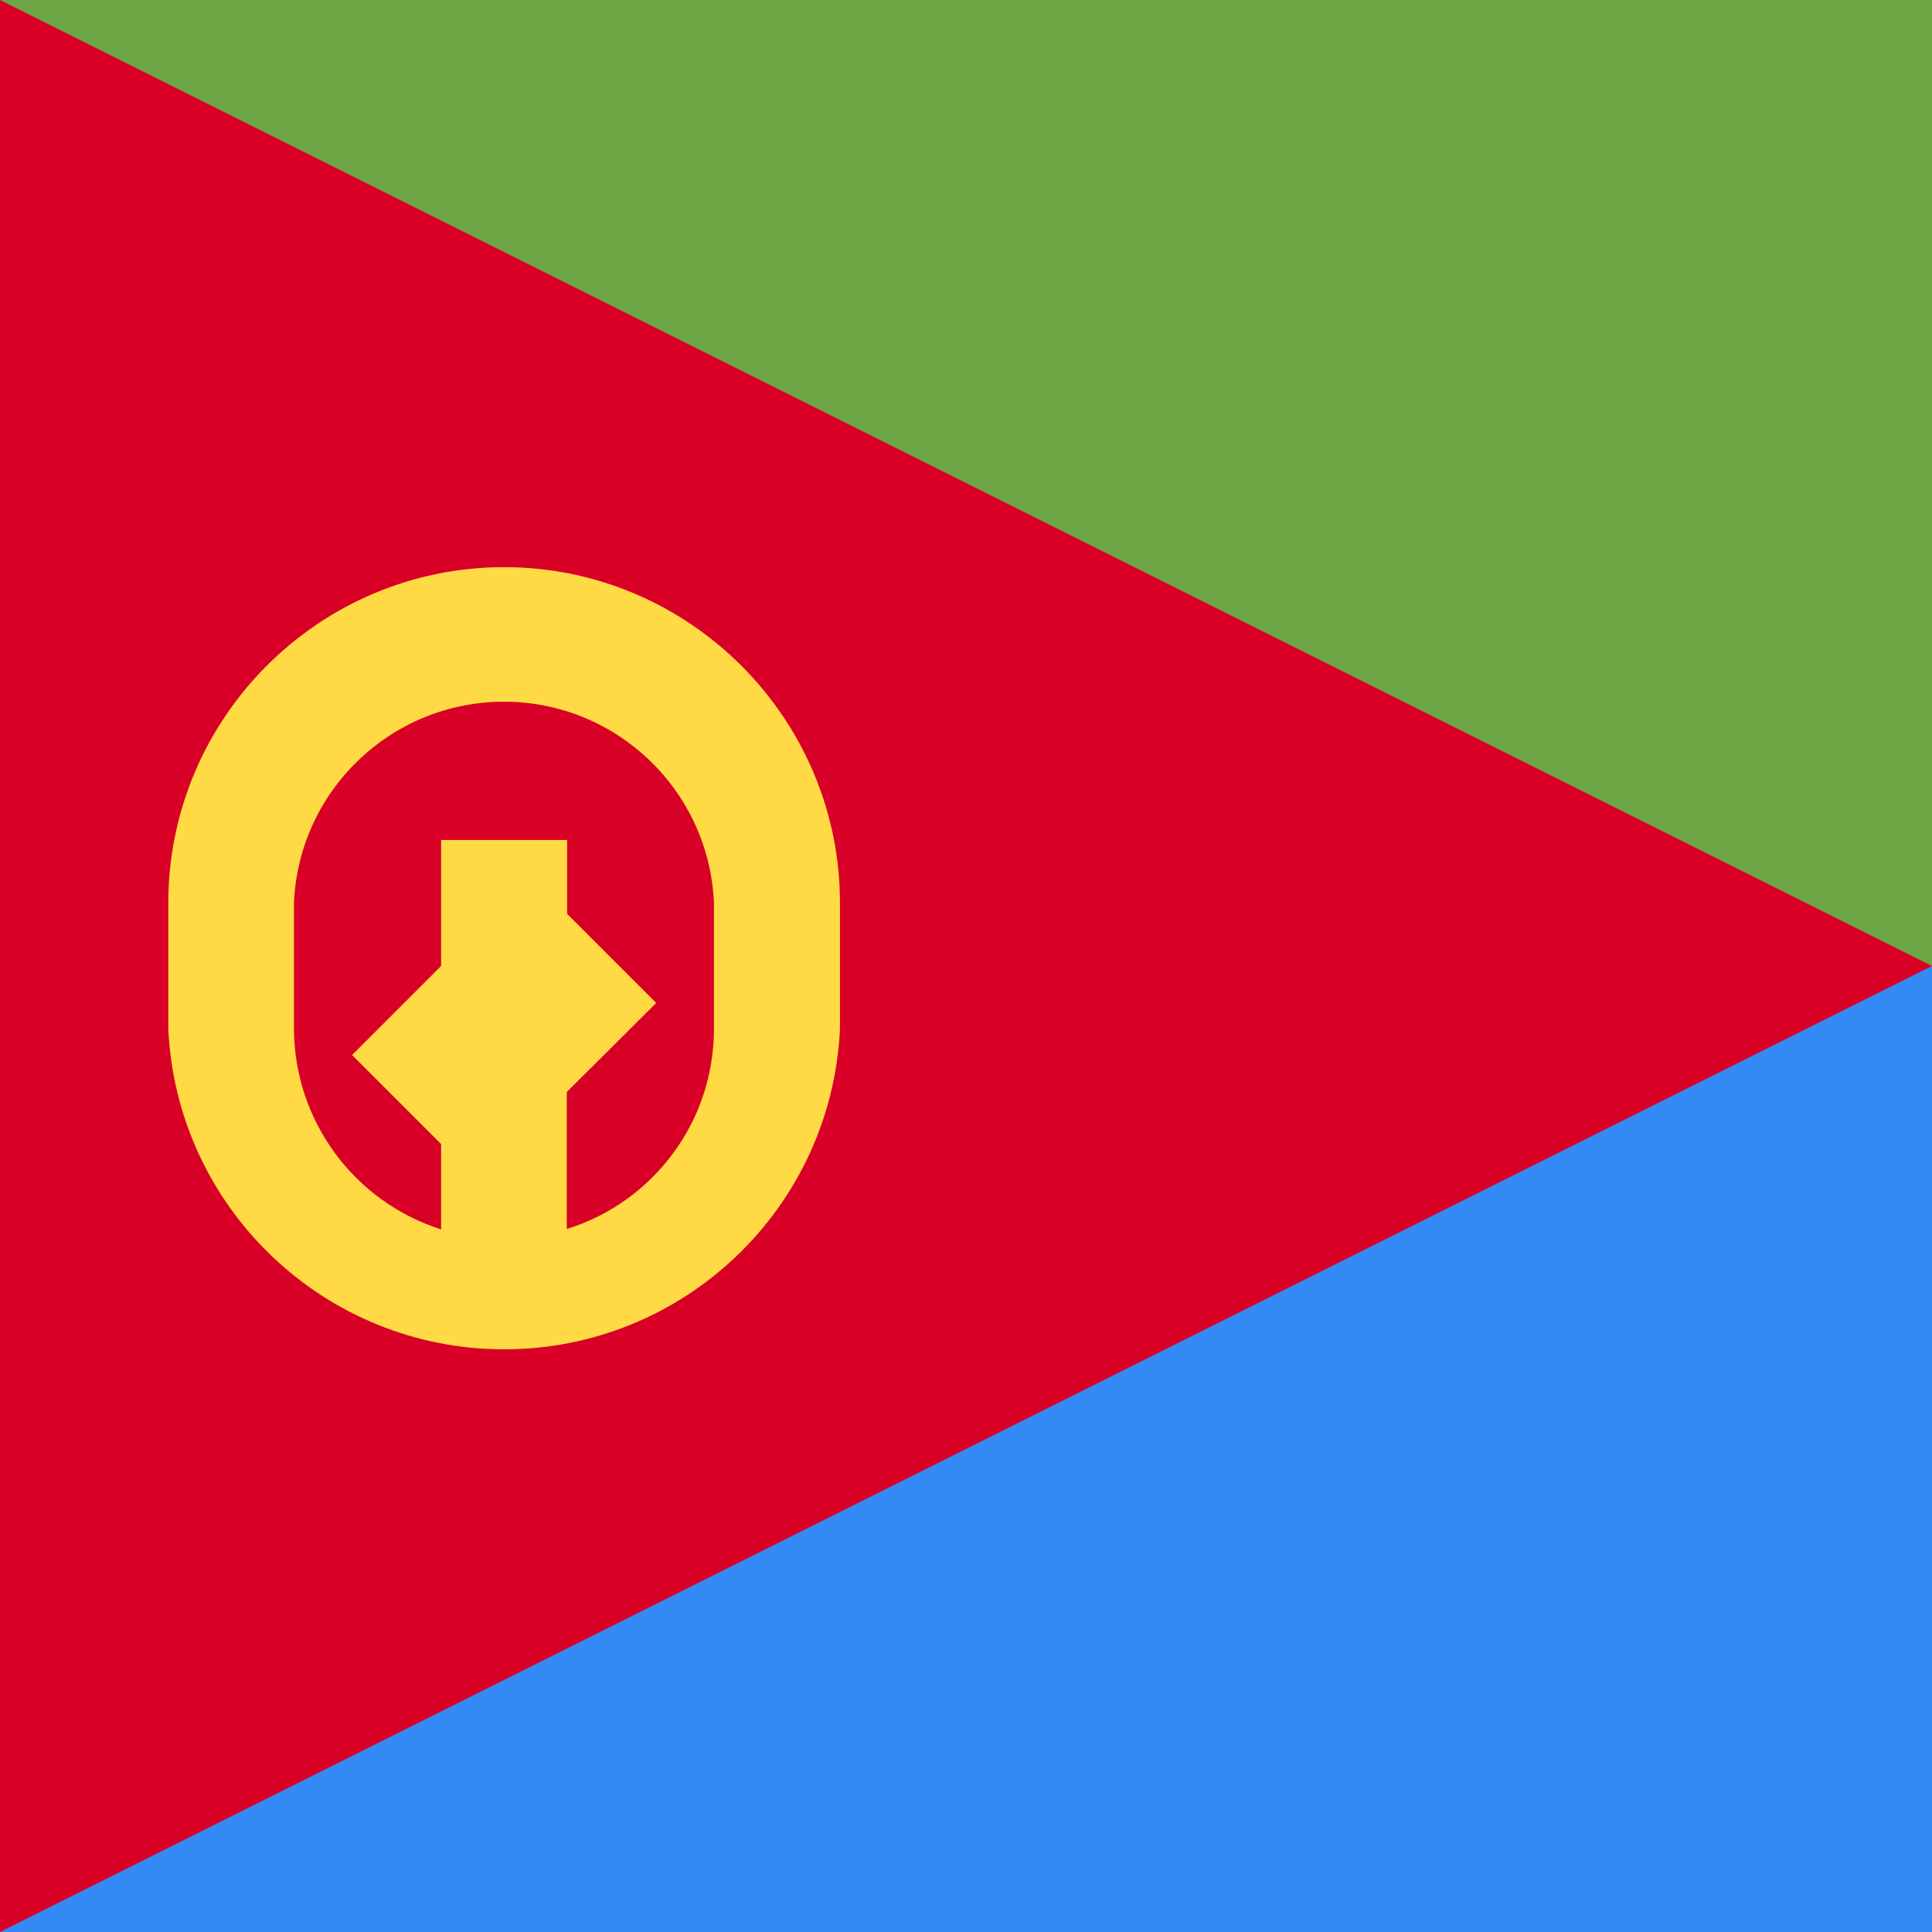
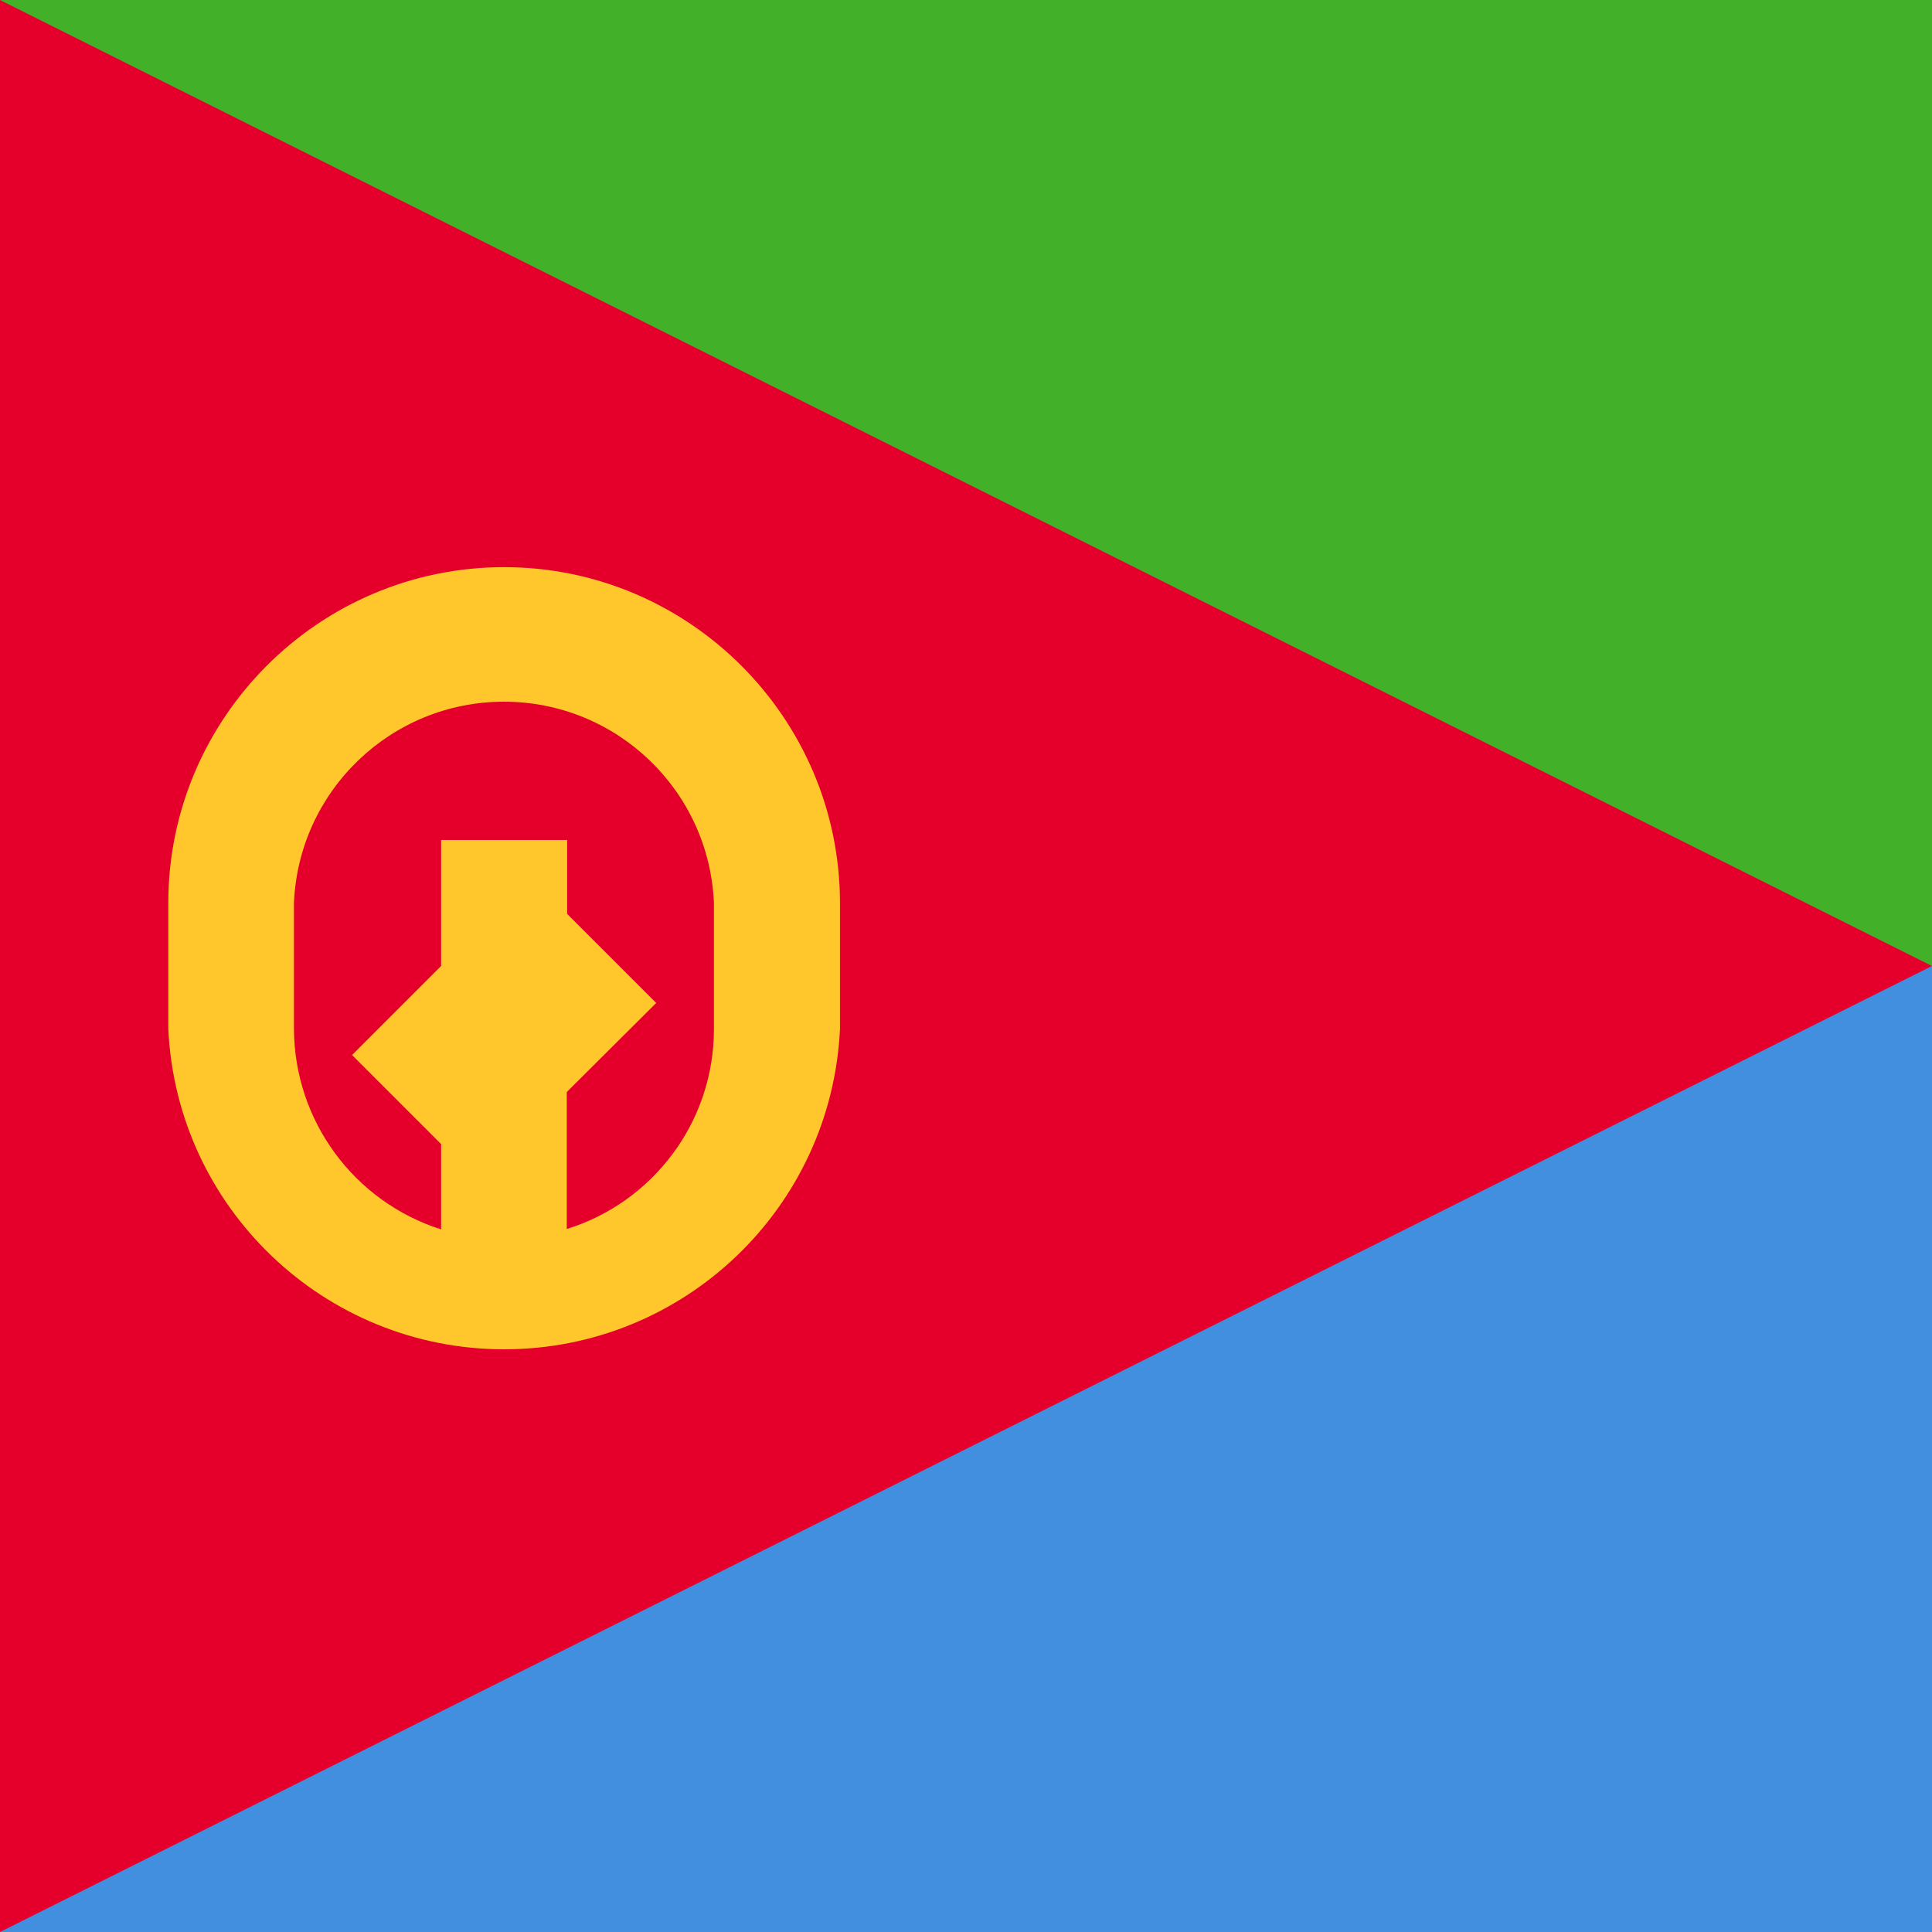
<svg xmlns="http://www.w3.org/2000/svg" width="512" height="512">
  <defs>
    <clipPath id="r">
      <rect width="512" height="512" />
    </clipPath>
  </defs>
  <g clip-path="url(#r)">
-     <path fill="#338AF3" d="M0 204.9h512V512H0z" />
-     <path fill="#6DA544" d="M0 0h512v256H0z" />
-     <path fill="#D80027" d="M0 0v512l512-256z" />
-     <path fill="#FFDA44" d="M133.6 150.3c-49.1 0-89 40-89 89v33.4a89.1 89.1 0 0 0 178 0v-33.4c0-49-40-89-89-89m55.6 122.4c0 24.9-16.4 46-39 53v-36.3l23.7-23.6-23.6-23.6v-19.6h-33.4V256l-23.6 23.6 23.6 23.6v22.6a56 56 0 0 1-39-53.1v-33.4a55.7 55.7 0 0 1 111.3 0z" />
+     <path fill="#418FDE" d="M0 204.9h512V512H0z" />
+     <path fill="#43B02A" d="M0 0h512v256H0z" />
+     <path fill="#E4002B" d="M0 0v512l512-256z" />
+     <path fill="#FFC72C" d="M133.6 150.3c-49.1 0-89 40-89 89v33.4a89.1 89.1 0 0 0 178 0v-33.4c0-49-40-89-89-89m55.6 122.4c0 24.9-16.4 46-39 53v-36.3l23.7-23.6-23.6-23.6v-19.6h-33.4V256l-23.6 23.6 23.6 23.6v22.6a56 56 0 0 1-39-53.1v-33.4a55.7 55.7 0 0 1 111.3 0z" />
  </g>
</svg>
